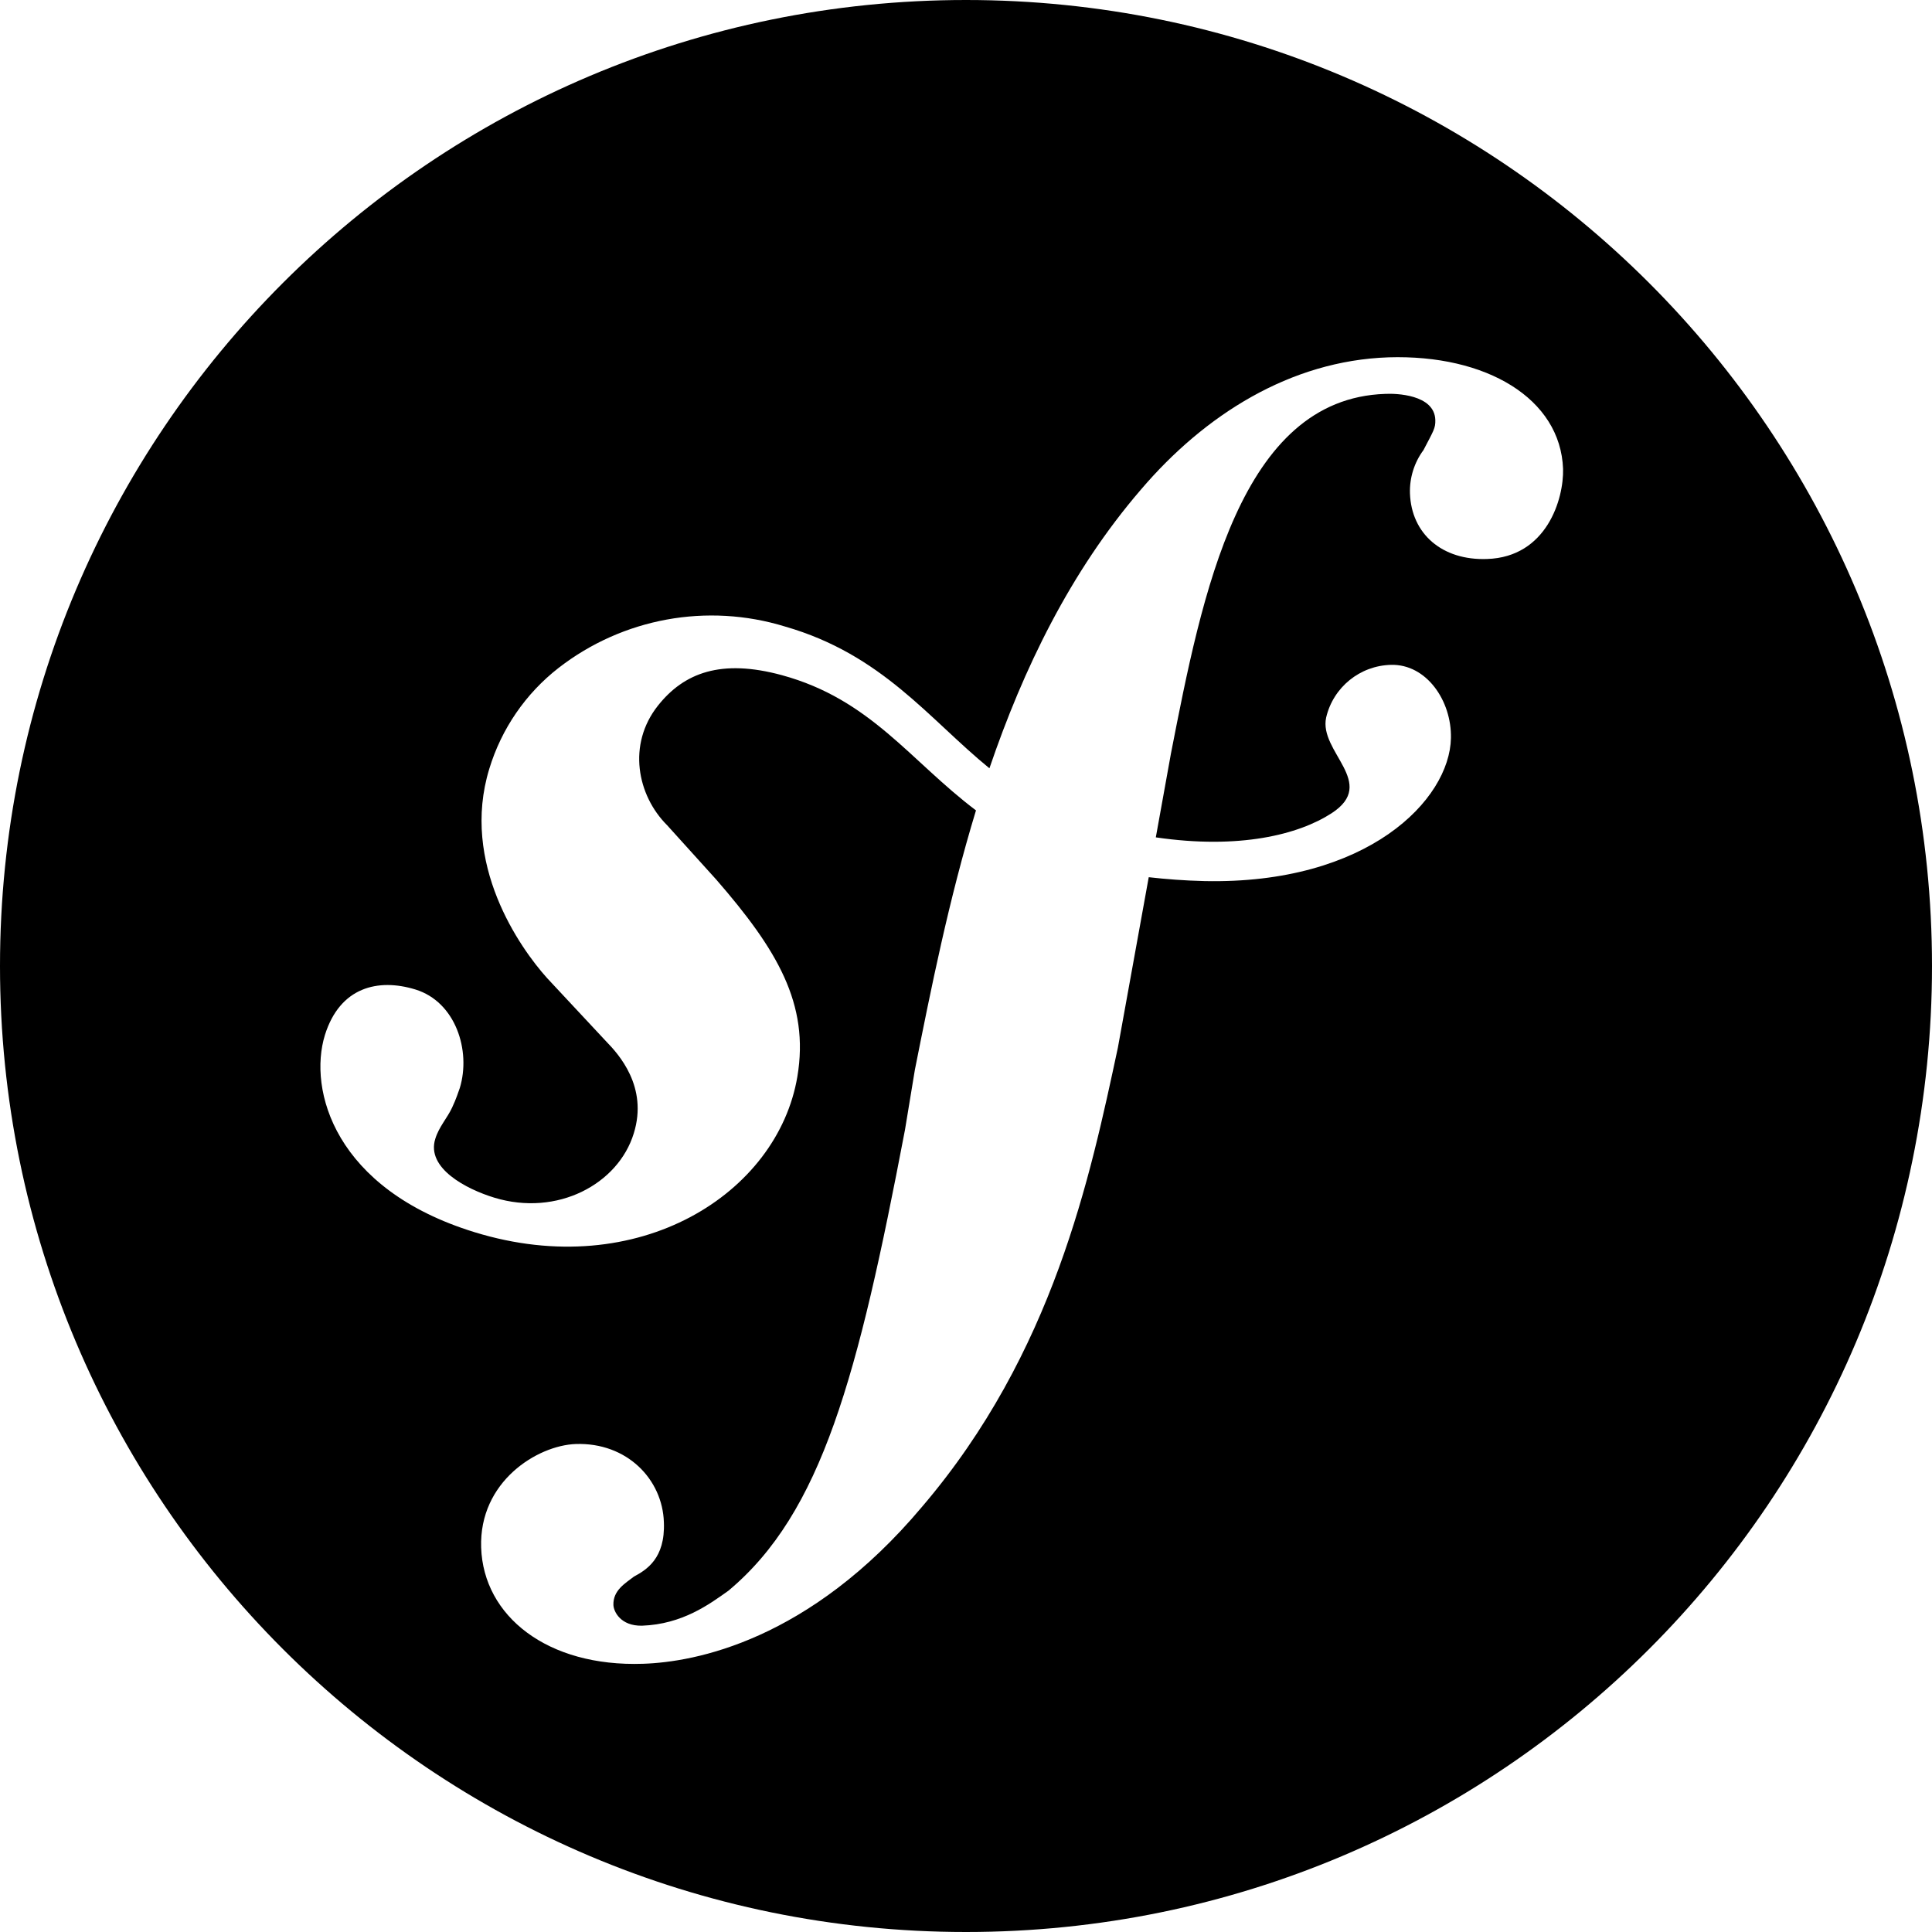
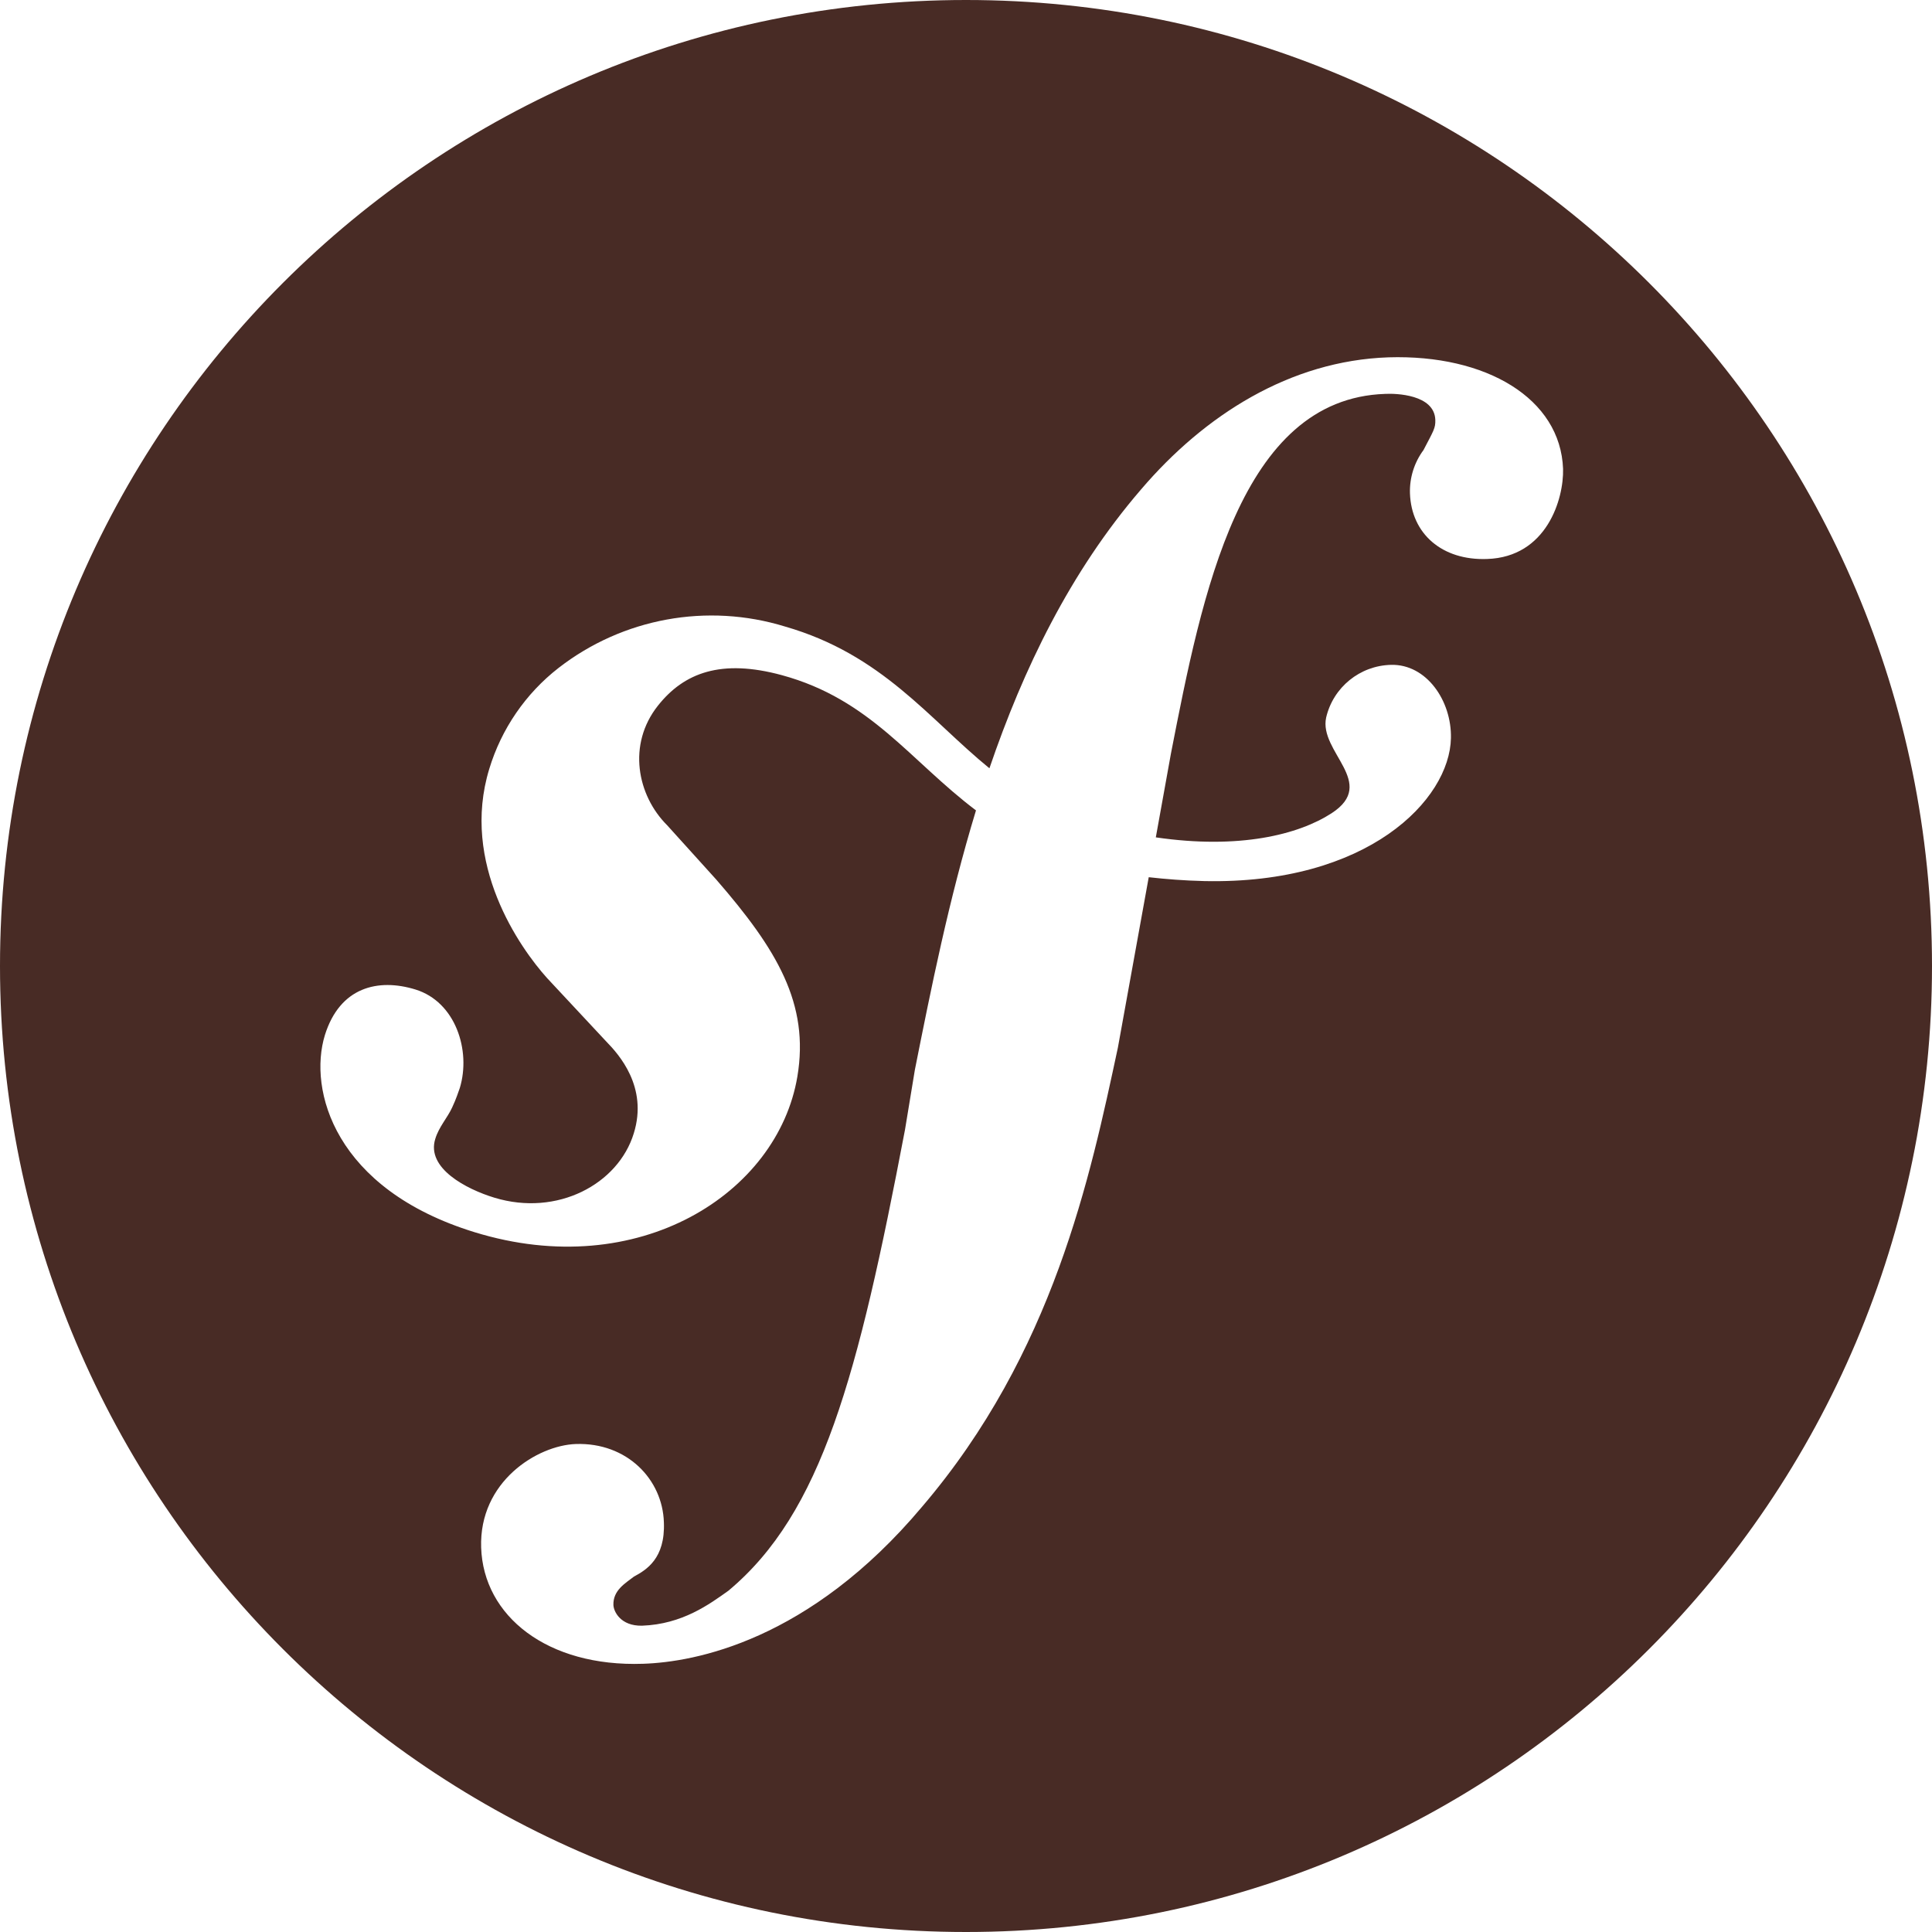
<svg xmlns="http://www.w3.org/2000/svg" role="img" viewBox="0 0 24 24">
-   <path fill="black" d="M24 12c0 6.628-5.372 12-12 12S0 18.628 0 12 5.372 0 12 0s12 5.372 12 12zm-6.753-7.561c-1.22.042-2.283.715-3.075 1.644-.878 1.02-1.461 2.229-1.881 3.461-.753-.614-1.332-1.414-2.539-1.761-.966-.297-2.015-.105-2.813.514-.41.319-.71.757-.861 1.254-.36 1.176.381 2.225.719 2.6l.737.79c.15.154.519.56.339 1.138-.193.631-.951 1.037-1.732.799-.348-.106-.848-.366-.734-.73.045-.15.152-.263.21-.391.052-.11.077-.194.095-.242.141-.465-.053-1.07-.551-1.223-.465-.143-.939-.03-1.125.566-.209.68.117 1.913 1.86 2.449 2.04.628 3.765-.484 4.009-1.932.153-.907-.255-1.582-1.006-2.447l-.612-.677c-.371-.37-.497-1.002-.114-1.485.324-.409.785-.584 1.539-.379 1.103.3 1.594 1.063 2.412 1.68-.338 1.11-.56 2.223-.759 3.222l-.123.746c-.585 3.07-1.033 4.757-2.194 5.726-.234.166-.57.416-1.073.434-.266.005-.352-.176-.355-.257-.006-.184.15-.271.255-.353.154-.083.39-.224.372-.674-.016-.532-.456-.994-1.094-.973-.477.017-1.203.465-1.176 1.286.028.85.819 1.485 2.012 1.444.638-.021 2.062-.281 3.464-1.949 1.633-1.911 2.09-4.101 2.434-5.706l.383-2.116c.213.024.441.042.69.048 2.032.044 3.049-1.01 3.064-1.776.01-.464-.304-.921-.744-.91-.386.009-.718.278-.806.654-.094.428.646.813.068 1.189-.41.266-1.146.452-2.184.3l.188-1.042c.386-1.976.859-4.407 2.661-4.467.132-.007.612.006.623.323.003.105-.022.134-.147.375-.115.155-.174.345-.168.537.017.504.4.836.957.816.743-.023.955-.748.945-1.119-.032-.874-.952-1.424-2.17-1.386z" />
+   <path fill="#482B25" d="M24 12c0 6.628-5.372 12-12 12S0 18.628 0 12 5.372 0 12 0s12 5.372 12 12zm-6.753-7.561c-1.22.042-2.283.715-3.075 1.644-.878 1.02-1.461 2.229-1.881 3.461-.753-.614-1.332-1.414-2.539-1.761-.966-.297-2.015-.105-2.813.514-.41.319-.71.757-.861 1.254-.36 1.176.381 2.225.719 2.6l.737.79c.15.154.519.56.339 1.138-.193.631-.951 1.037-1.732.799-.348-.106-.848-.366-.734-.73.045-.15.152-.263.21-.391.052-.11.077-.194.095-.242.141-.465-.053-1.07-.551-1.223-.465-.143-.939-.03-1.125.566-.209.68.117 1.913 1.86 2.449 2.04.628 3.765-.484 4.009-1.932.153-.907-.255-1.582-1.006-2.447l-.612-.677c-.371-.37-.497-1.002-.114-1.485.324-.409.785-.584 1.539-.379 1.103.3 1.594 1.063 2.412 1.68-.338 1.11-.56 2.223-.759 3.222l-.123.746c-.585 3.07-1.033 4.757-2.194 5.726-.234.166-.57.416-1.073.434-.266.005-.352-.176-.355-.257-.006-.184.15-.271.255-.353.154-.083.39-.224.372-.674-.016-.532-.456-.994-1.094-.973-.477.017-1.203.465-1.176 1.286.028.85.819 1.485 2.012 1.444.638-.021 2.062-.281 3.464-1.949 1.633-1.911 2.09-4.101 2.434-5.706l.383-2.116c.213.024.441.042.69.048 2.032.044 3.049-1.01 3.064-1.776.01-.464-.304-.921-.744-.91-.386.009-.718.278-.806.654-.094.428.646.813.068 1.189-.41.266-1.146.452-2.184.3l.188-1.042c.386-1.976.859-4.407 2.661-4.467.132-.007.612.006.623.323.003.105-.022.134-.147.375-.115.155-.174.345-.168.537.017.504.4.836.957.816.743-.023.955-.748.945-1.119-.032-.874-.952-1.424-2.17-1.386z" />
</svg>
